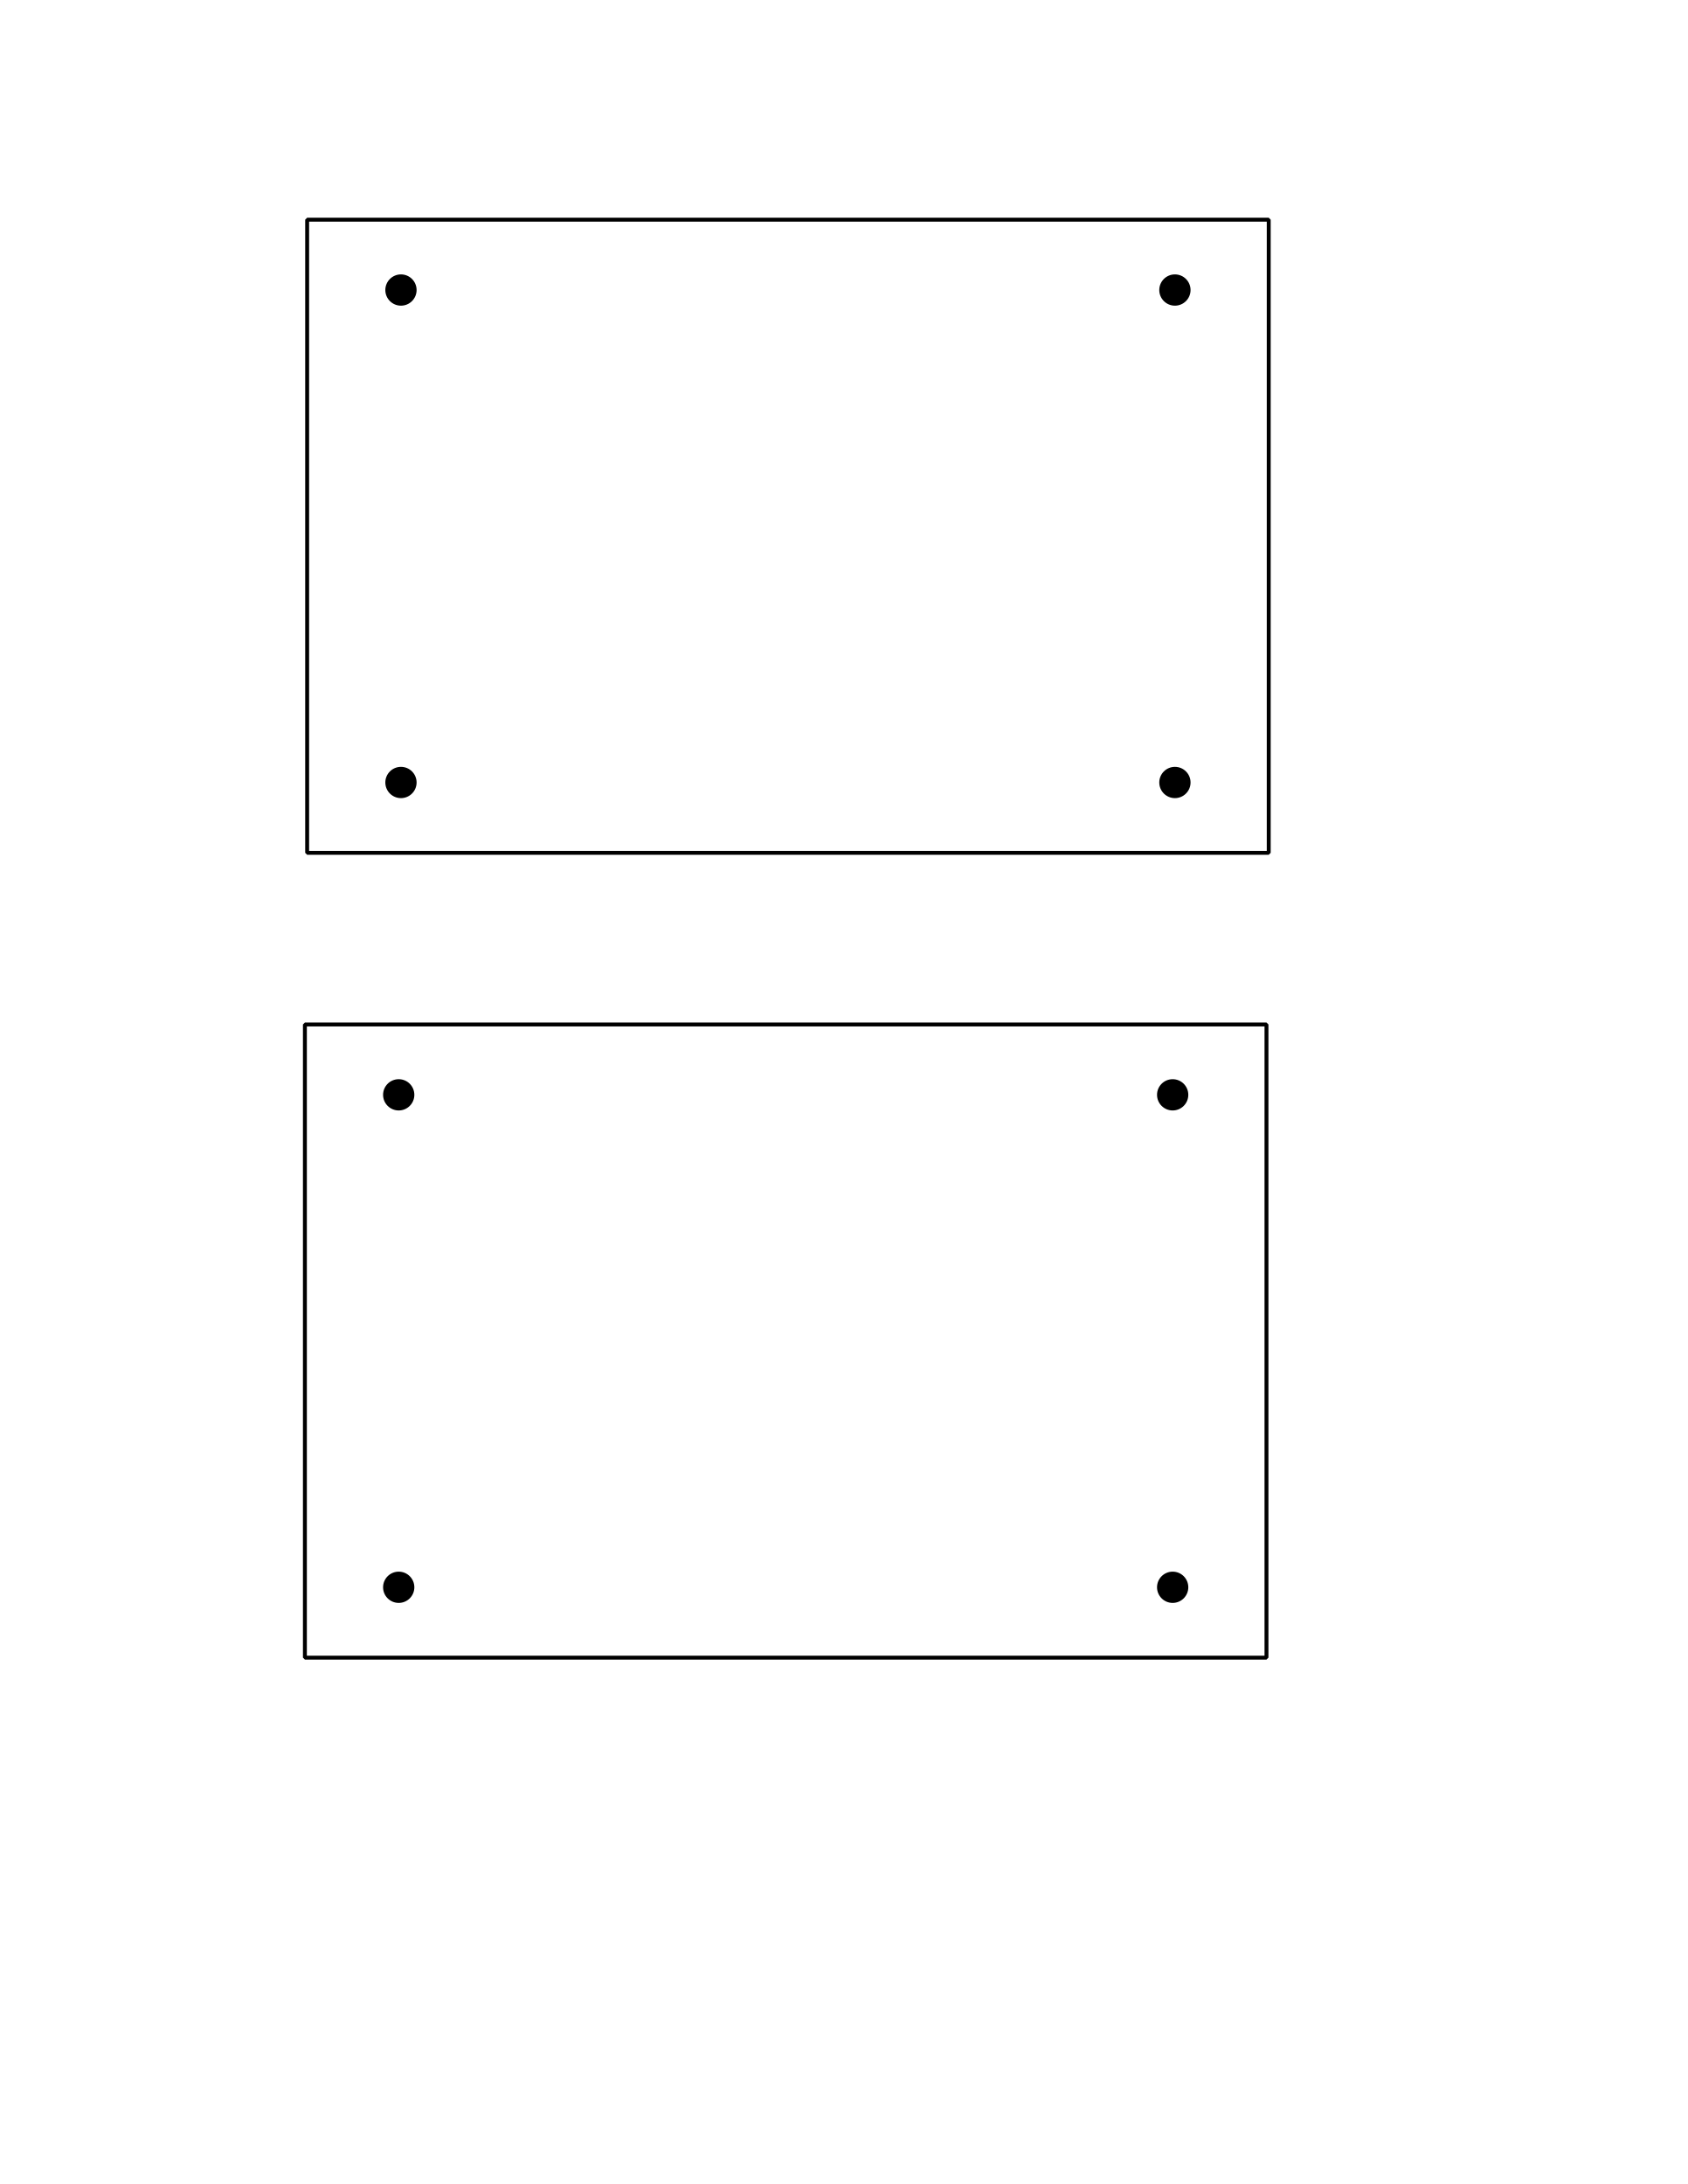
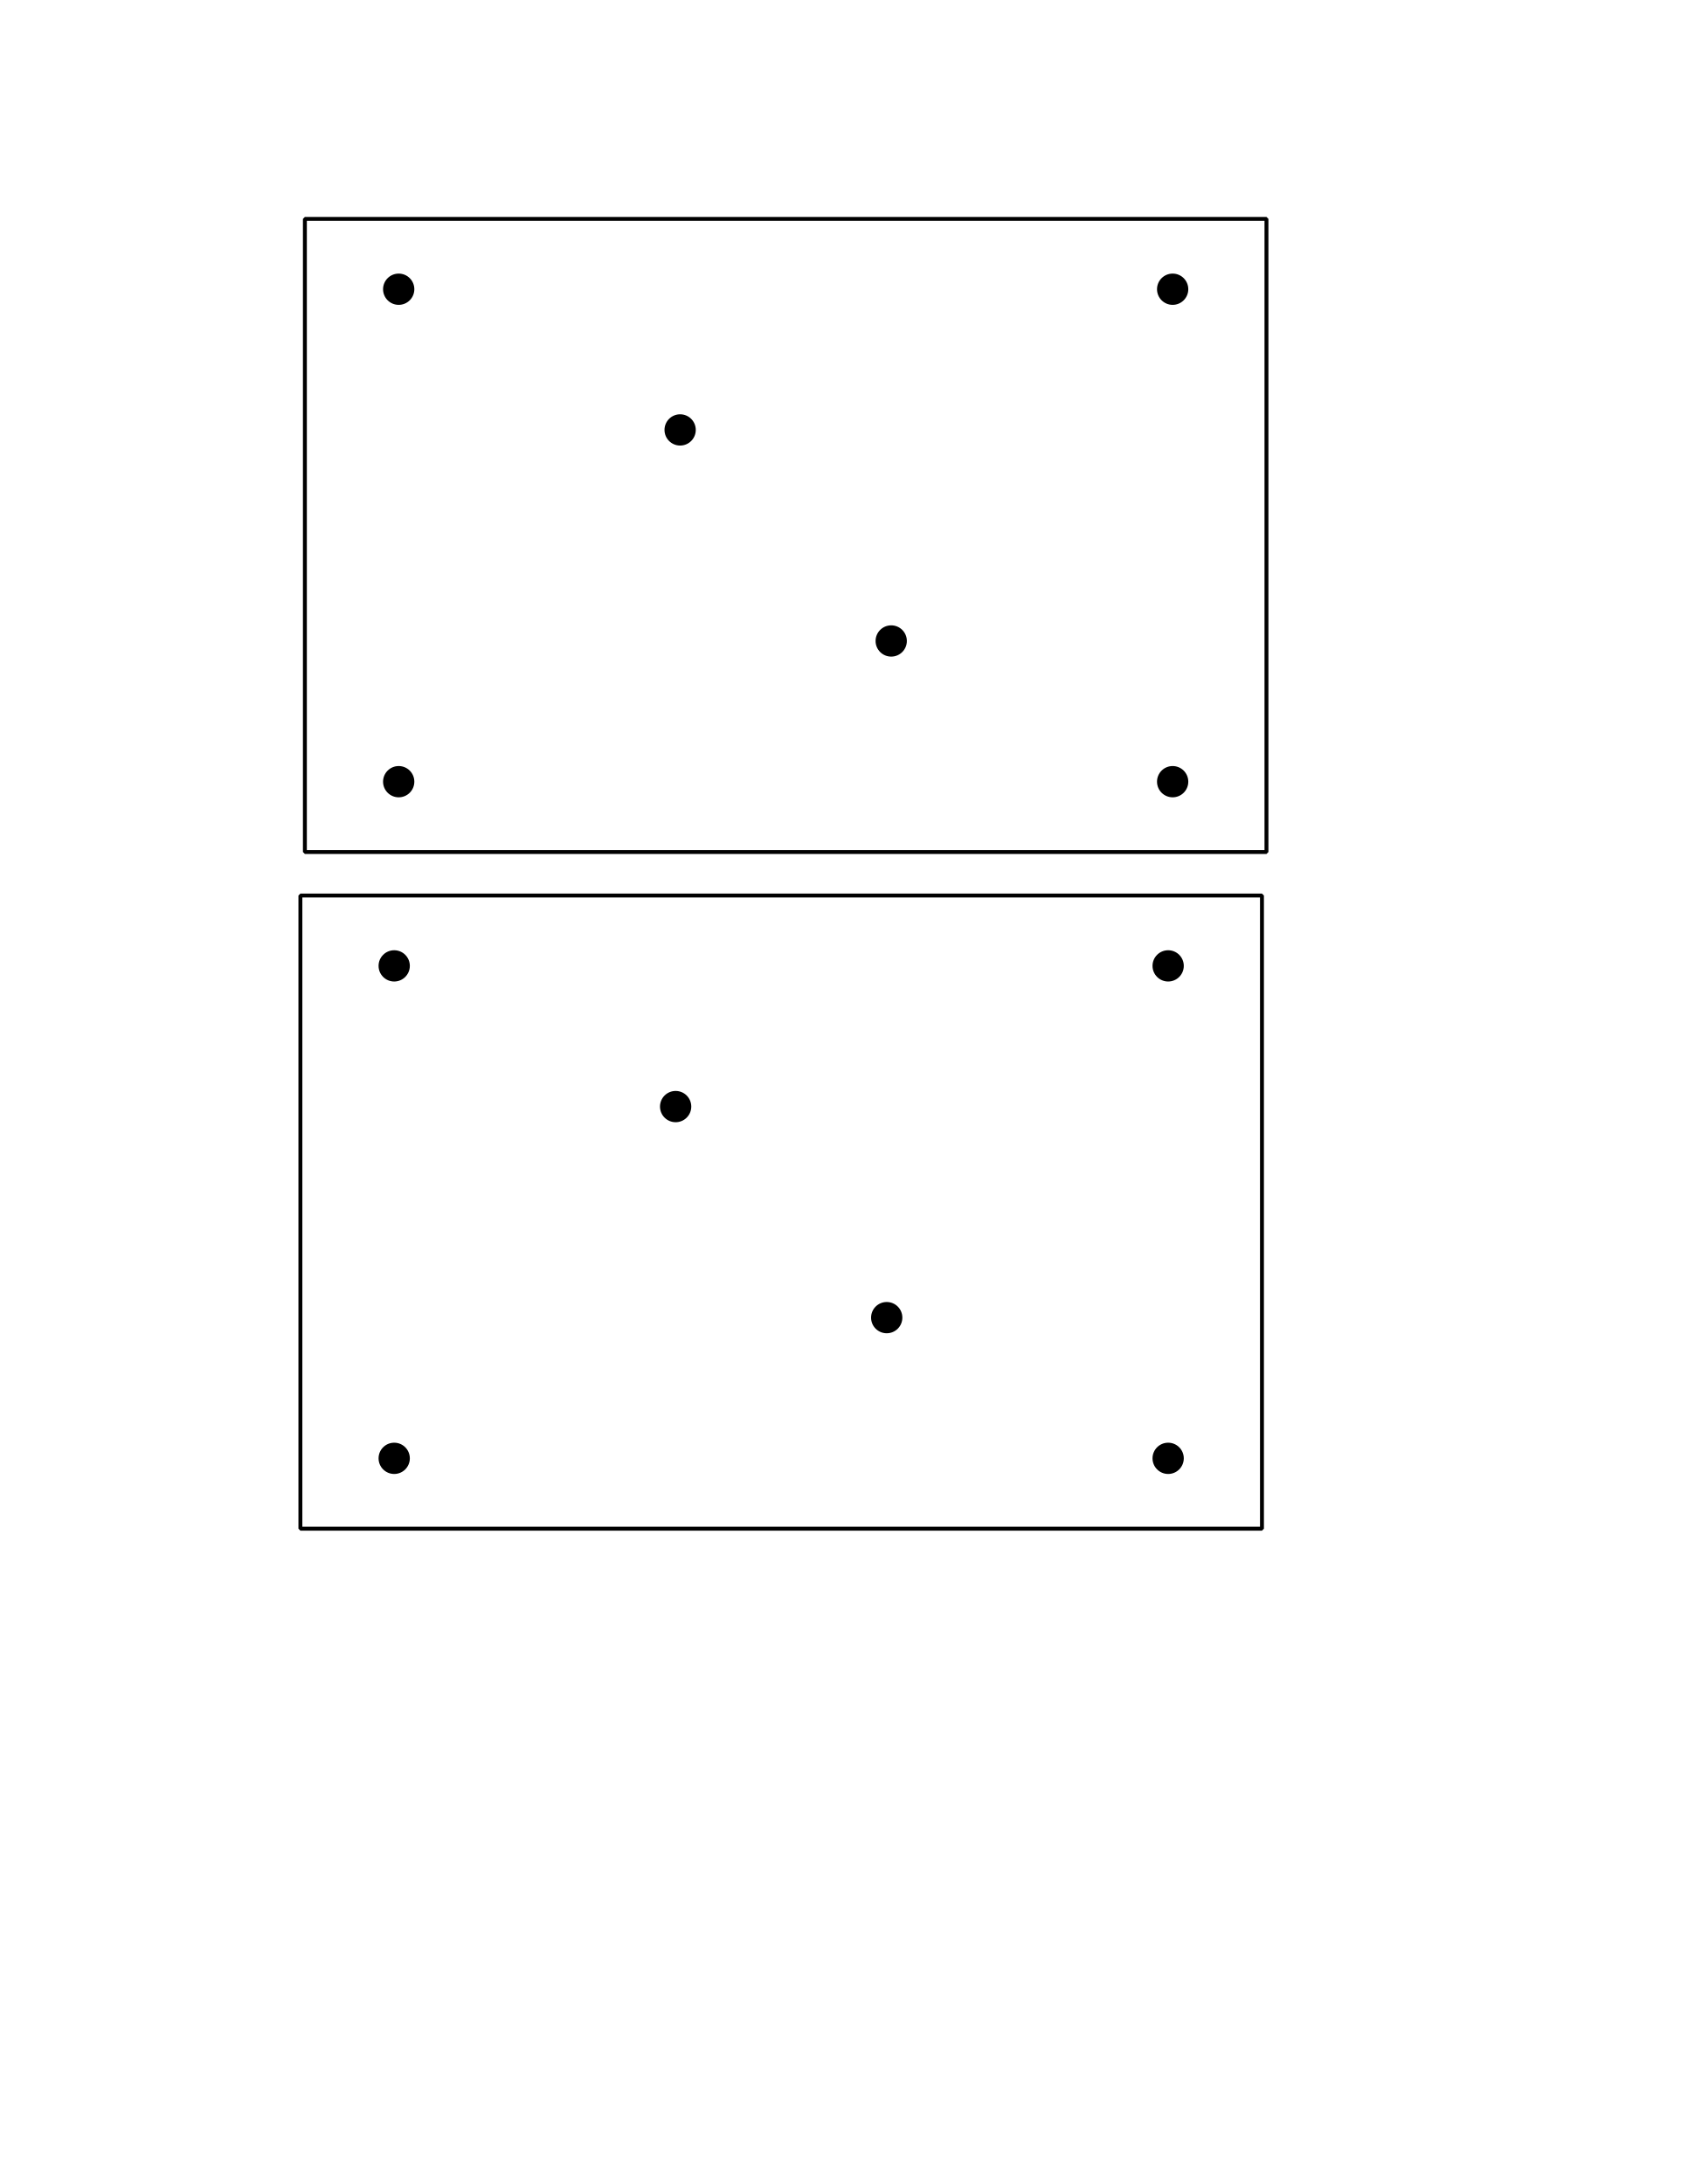
<svg xmlns="http://www.w3.org/2000/svg" width="8.5in" height="11in" viewBox="0 0 215.9 279.4" version="1.1" id="svg1">
  <defs id="defs1" />
-   <rect style="display:inline;fill:none;fill-opacity:0.502;stroke:#000000;stroke-width:0.5;stroke-linejoin:bevel;stroke-dasharray:none" id="rect3" width="123" height="81" x="39.289" y="28.104" />
-   <circle style="fill:#000000;fill-opacity:1;stroke:none;stroke-width:0.5;stroke-linejoin:bevel;stroke-dasharray:none" id="circle4" cx="51.289" cy="37.104" r="2" />
-   <circle style="fill:#000000;fill-opacity:1;stroke:none;stroke-width:0.5;stroke-linejoin:bevel;stroke-dasharray:none" id="circle5" cx="150.289" cy="37.104" r="2" />
-   <circle style="fill:#000000;fill-opacity:1;stroke:none;stroke-width:0.5;stroke-linejoin:bevel;stroke-dasharray:none" id="circle6" cx="51.289" cy="100.104" r="2" />
-   <circle style="fill:#000000;fill-opacity:1;stroke:none;stroke-width:0.5;stroke-linejoin:bevel;stroke-dasharray:none" id="circle7" cx="150.289" cy="100.104" r="2" />
-   <g id="g25" transform="translate(-0.2875906,102.9574)">
-     <rect style="display:inline;fill:none;fill-opacity:0.502;stroke:#000000;stroke-width:0.5;stroke-linejoin:bevel;stroke-dasharray:none" id="rect21" width="123" height="81" x="39.289" y="28.104" />
-     <g id="g24" transform="translate(-0.4999981,-0.4999962)">
-       <circle style="fill:#000000;fill-opacity:1;stroke:none;stroke-width:0.5;stroke-linejoin:bevel;stroke-dasharray:none" id="circle21" cx="51.789" cy="37.604" r="2" />
-       <circle style="fill:#000000;fill-opacity:1;stroke:none;stroke-width:0.5;stroke-linejoin:bevel;stroke-dasharray:none" id="circle22" cx="150.789" cy="37.604" r="2" />
-       <circle style="fill:#000000;fill-opacity:1;stroke:none;stroke-width:0.5;stroke-linejoin:bevel;stroke-dasharray:none" id="circle23" cx="51.789" cy="100.604" r="2" />
-       <circle style="fill:#000000;fill-opacity:1;stroke:none;stroke-width:0.5;stroke-linejoin:bevel;stroke-dasharray:none" id="circle24" cx="150.789" cy="100.604" r="2" />
-     </g>
+   <g id="g2" transform="translate(-0.2894783,-0.1036148)">
+     <rect style="display:inline;fill:none;fill-opacity:0.502;stroke:#000000;stroke-width:0.5;stroke-linejoin:bevel;stroke-dasharray:none" id="rect3" width="123" height="81" x="39.289" y="28.104" />
+     <circle style="fill:#000000;fill-opacity:1;stroke:none;stroke-width:0.5;stroke-linejoin:bevel;stroke-dasharray:none" id="circle4" cx="51.289" cy="37.104" r="2" />
+     <circle style="fill:#000000;fill-opacity:1;stroke:none;stroke-width:0.5;stroke-linejoin:bevel;stroke-dasharray:none" id="circle5" cx="150.289" cy="37.104" r="2" />
+     <circle style="fill:#000000;fill-opacity:1;stroke:none;stroke-width:0.5;stroke-linejoin:bevel;stroke-dasharray:none" id="circle6" cx="51.289" cy="100.104" r="2" />
+     <circle style="fill:#000000;fill-opacity:1;stroke:none;stroke-width:0.5;stroke-linejoin:bevel;stroke-dasharray:none" id="circle7" cx="150.289" cy="100.104" r="2" />
+     <circle style="fill:#000000;fill-opacity:1;stroke:none;stroke-width:0.5;stroke-linejoin:bevel;stroke-dasharray:none" id="circle1" cx="87.289" cy="55.104" r="2" />
+     <circle style="fill:#000000;fill-opacity:1;stroke:none;stroke-width:0.5;stroke-linejoin:bevel;stroke-dasharray:none" id="circle2" cx="114.289" cy="82.104" r="2" />
+   </g>
+   <g id="g12" transform="translate(-0.8646595,86.46115)">
+     <rect style="display:inline;fill:none;fill-opacity:0.502;stroke:#000000;stroke-width:0.5;stroke-linejoin:bevel;stroke-dasharray:none" id="rect2" width="123" height="81" x="39.289" y="28.104" />
+     <circle style="fill:#000000;fill-opacity:1;stroke:none;stroke-width:0.5;stroke-linejoin:bevel;stroke-dasharray:none" id="circle3" cx="51.289" cy="37.104" r="2" />
+     <circle style="fill:#000000;fill-opacity:1;stroke:none;stroke-width:0.5;stroke-linejoin:bevel;stroke-dasharray:none" id="circle8" cx="150.289" cy="37.104" r="2" />
+     <circle style="fill:#000000;fill-opacity:1;stroke:none;stroke-width:0.5;stroke-linejoin:bevel;stroke-dasharray:none" id="circle9" cx="51.289" cy="100.104" r="2" />
+     <circle style="fill:#000000;fill-opacity:1;stroke:none;stroke-width:0.5;stroke-linejoin:bevel;stroke-dasharray:none" id="circle10" cx="150.289" cy="100.104" r="2" />
+     <circle style="fill:#000000;fill-opacity:1;stroke:none;stroke-width:0.5;stroke-linejoin:bevel;stroke-dasharray:none" id="circle11" cx="87.289" cy="55.104" r="2" />
+     <circle style="fill:#000000;fill-opacity:1;stroke:none;stroke-width:0.5;stroke-linejoin:bevel;stroke-dasharray:none" id="circle12" cx="114.289" cy="82.104" r="2" />
  </g>
</svg>
